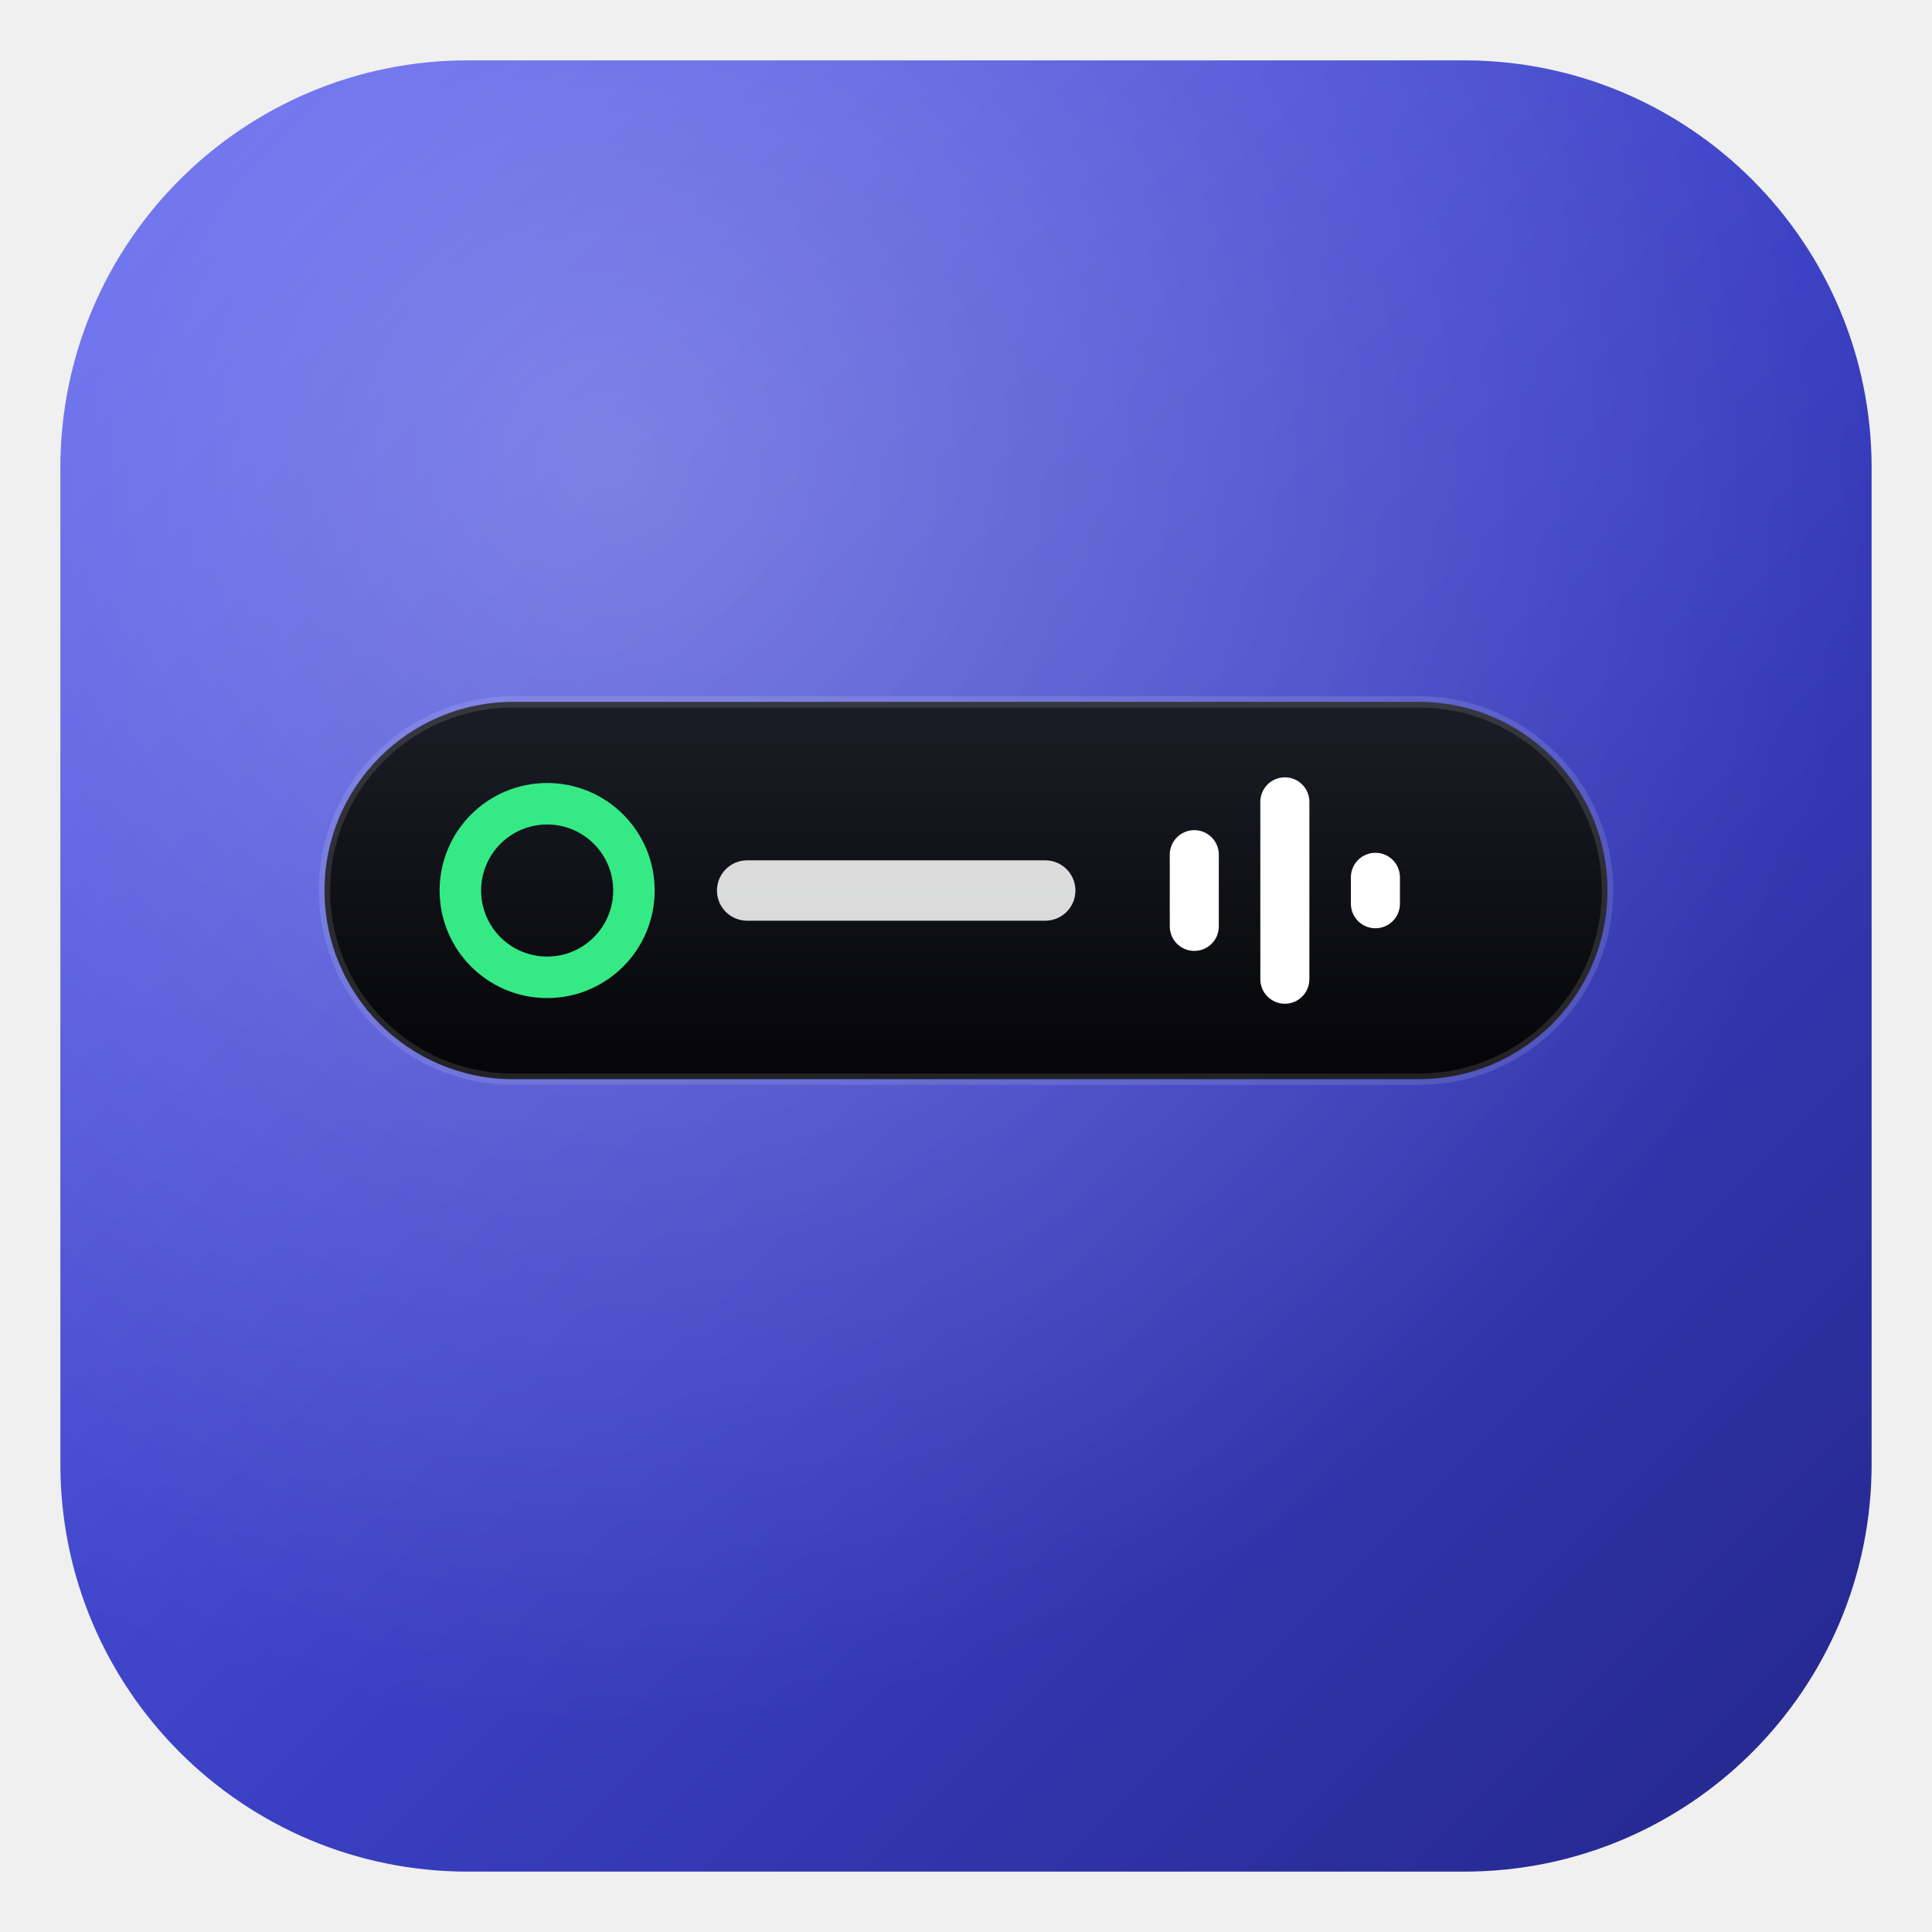
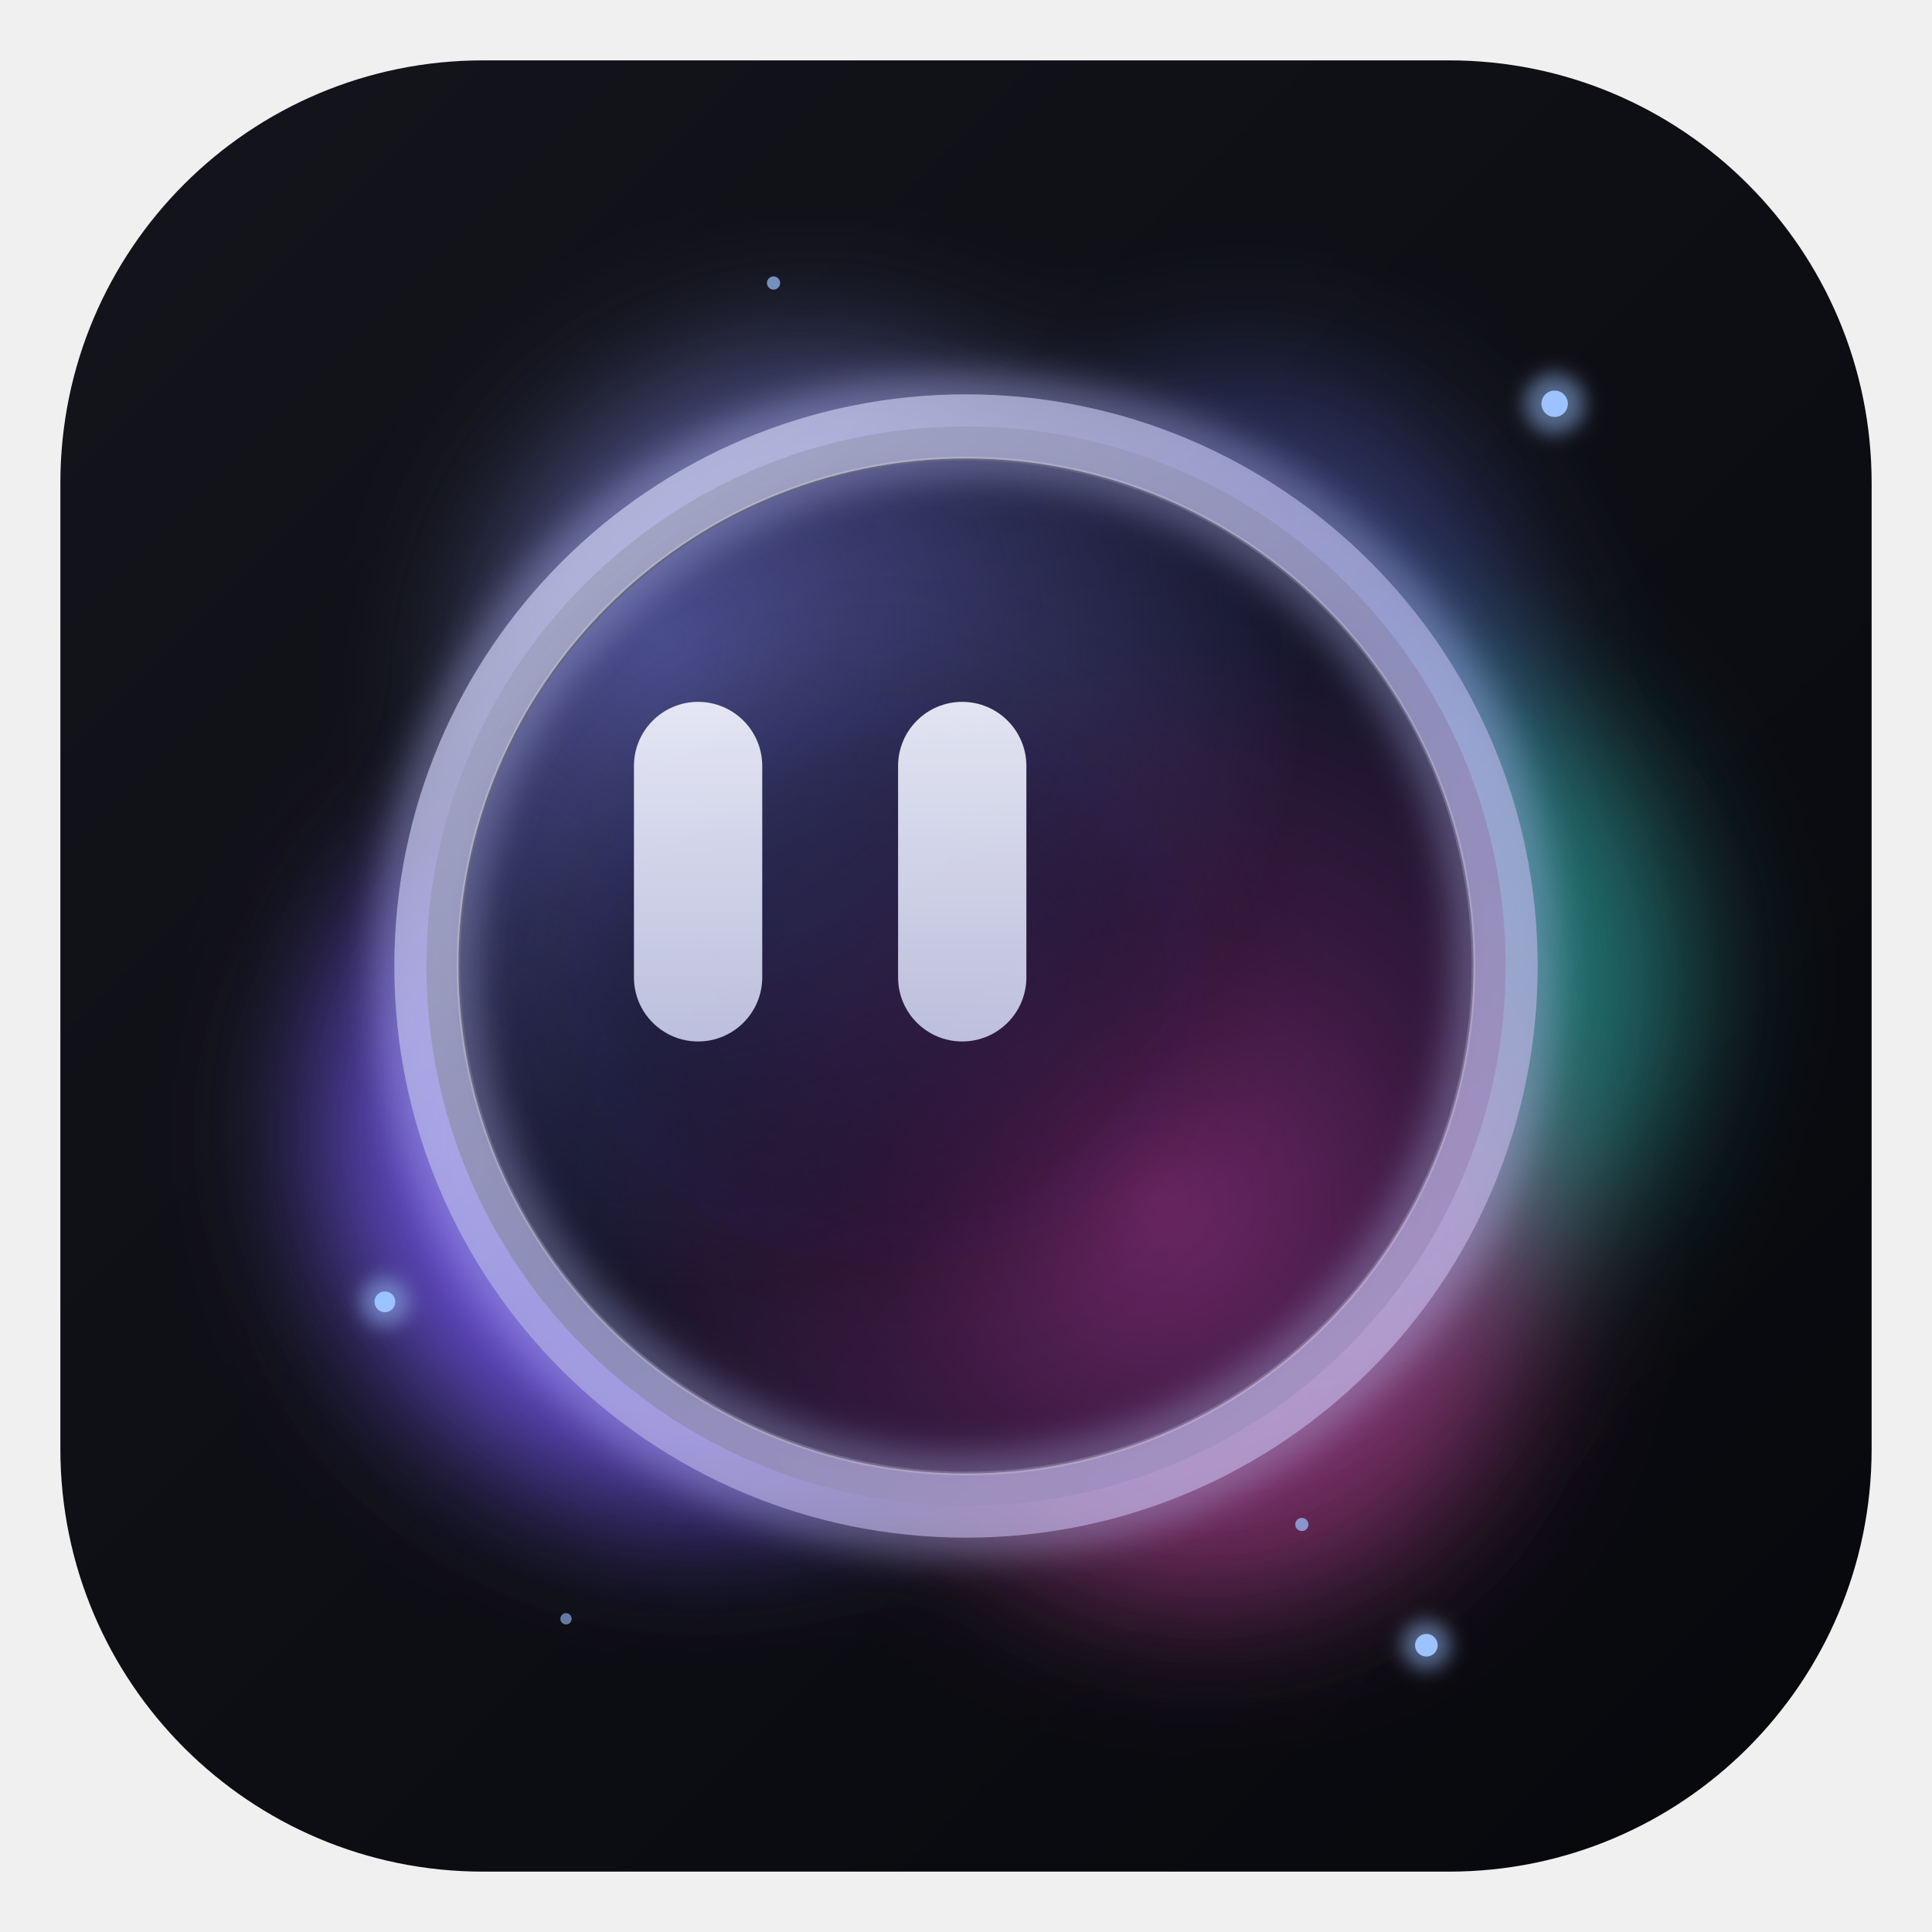
<svg xmlns="http://www.w3.org/2000/svg" viewBox="0 0 1024 1024">
  <defs>
-     <linearGradient id="sky" x1="0" y1="0" x2="1" y2="1">
-       <stop offset="0" stop-color="#5a5ff0" />
-       <stop offset="0.55" stop-color="#3a3fc2" />
-       <stop offset="1" stop-color="#23268a" />
+     <linearGradient id="night" x1="0" y1="0" x2="1" y2="1">
+       <stop offset="0" stop-color="#14151c" />
+       <stop offset="1" stop-color="#07080c" />
    </linearGradient>
-     <radialGradient id="glow" cx="30%" cy="22%" r="70%">
-       <stop offset="0" stop-color="#ffffff" stop-opacity="0.28" />
-       <stop offset="1" stop-color="#ffffff" stop-opacity="0" />
+     <radialGradient id="sphere" cx="0.68" cy="0.72" r="0.75">
+       <stop offset="0" stop-color="#6f2766" />
+       <stop offset="0.35" stop-color="#3a1940" />
+       <stop offset="0.7" stop-color="#16152b" />
+       <stop offset="1" stop-color="#0d0e1d" />
    </radialGradient>
-     <linearGradient id="pill" x1="0" y1="0" x2="0" y2="1">
-       <stop offset="0" stop-color="#1b1d26" />
-       <stop offset="1" stop-color="#050507" />
+     <radialGradient id="sheen" cx="0.22" cy="0.2" r="0.6">
+       <stop offset="0" stop-color="#7b80e8" stop-opacity="0.55" />
+       <stop offset="1" stop-color="#7b80e8" stop-opacity="0" />
+     </radialGradient>
+     <linearGradient id="ring" x1="0.1" y1="0" x2="0.9" y2="1">
+       <stop offset="0" stop-color="#dfe3ff" />
+       <stop offset="0.5" stop-color="#b4b4e6" />
+       <stop offset="1" stop-color="#c9b6e6" />
    </linearGradient>
+     <linearGradient id="eye" x1="0" y1="0" x2="0" y2="1">
+       <stop offset="0" stop-color="#f2f4ff" />
+       <stop offset="1" stop-color="#c9cdea" />
+     </linearGradient>
+     <filter id="haze" x="-50%" y="-50%" width="200%" height="200%">
+       <feGaussianBlur stdDeviation="38" />
+     </filter>
+     <filter id="soft" x="-50%" y="-50%" width="200%" height="200%">
+       <feGaussianBlur stdDeviation="9" />
+     </filter>
+     <filter id="twinkle" x="-200%" y="-200%" width="500%" height="500%">
+       <feGaussianBlur stdDeviation="5" />
+     </filter>
+     <clipPath id="inside">
+       <circle cx="512" cy="512" r="268" />
+     </clipPath>
  </defs>
-   <rect x="32" y="32" width="960" height="960" rx="216" fill="url(#sky)" />
-   <rect x="32" y="32" width="960" height="960" rx="216" fill="url(#glow)" />
-   <rect x="172" y="372" width="680" height="200" rx="100" fill="url(#pill)" />
-   <rect x="172" y="372" width="680" height="200" rx="100" fill="none" stroke="#ffffff" stroke-opacity="0.12" stroke-width="6" />
-   <circle cx="290" cy="472" r="46" fill="none" stroke="#35e985" stroke-width="22" />
-   <rect x="620" y="440" width="26" height="64" rx="13" fill="#ffffff" />
-   <rect x="668" y="412" width="26" height="120" rx="13" fill="#ffffff" />
-   <rect x="716" y="452" width="26" height="40" rx="13" fill="#ffffff" />
-   <rect x="380" y="456" width="190" height="32" rx="16" fill="#ffffff" fill-opacity="0.85" />
+   <rect x="32" y="32" width="960" height="960" rx="224" fill="url(#night)" />
+   <g filter="url(#haze)">
+     <circle cx="372" cy="600" r="200" fill="#7c5cff" opacity="0.8" />
+     <circle cx="700" cy="520" r="190" fill="#36c9c2" opacity="0.55" />
+     <circle cx="640" cy="680" r="170" fill="#c2449e" opacity="0.6" />
+     <circle cx="430" cy="360" r="170" fill="#8f96ff" opacity="0.5" />
+     <circle cx="660" cy="340" r="140" fill="#6f7cff" opacity="0.35" />
+   </g>
+   <circle cx="512" cy="512" r="286" fill="url(#sphere)" />
+   <g clip-path="url(#inside)">
+     <circle cx="512" cy="512" r="286" fill="url(#sheen)" />
+     <ellipse cx="470" cy="520" rx="170" ry="150" fill="#05060f" opacity="0.35" filter="url(#haze)" />
+   </g>
+   <circle cx="512" cy="512" r="286" fill="none" stroke="#b9bdf5" stroke-width="56" opacity="0.35" filter="url(#soft)" />
+   <circle cx="512" cy="512" r="286" fill="none" stroke="url(#ring)" stroke-width="34" opacity="0.62" />
+   <circle cx="512" cy="512" r="269" fill="none" stroke="#ffffff" stroke-width="2" opacity="0.18" />
+   <rect x="336" y="372" width="68" height="180" rx="34" fill="url(#eye)" opacity="0.92" />
+   <rect x="476" y="372" width="68" height="180" rx="34" fill="url(#eye)" opacity="0.92" />
+   <g fill="#9cc2ff">
+     <circle cx="824" cy="214" r="16" opacity="0.5" filter="url(#twinkle)" />
+     <circle cx="824" cy="214" r="7" />
+     <circle cx="204" cy="690" r="13" opacity="0.5" filter="url(#twinkle)" />
+     <circle cx="204" cy="690" r="5.5" />
+     <circle cx="756" cy="872" r="13" opacity="0.5" filter="url(#twinkle)" />
+     <circle cx="756" cy="872" r="6" />
+     <circle cx="410" cy="150" r="3.5" opacity="0.7" />
+     <circle cx="690" cy="808" r="3.5" opacity="0.7" />
+     <circle cx="300" cy="858" r="3" opacity="0.6" />
+   </g>
</svg>
